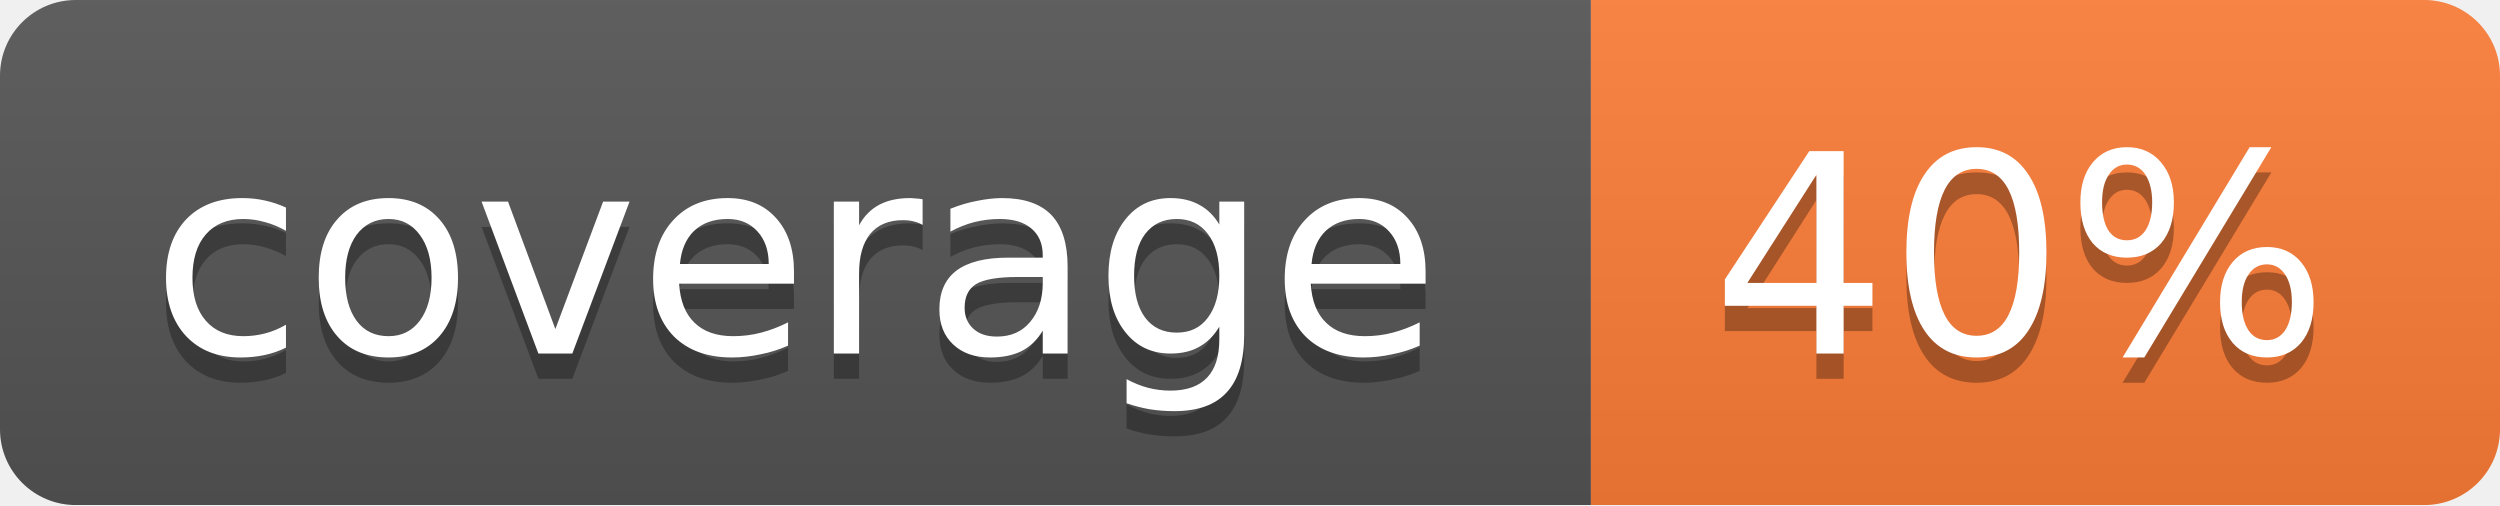
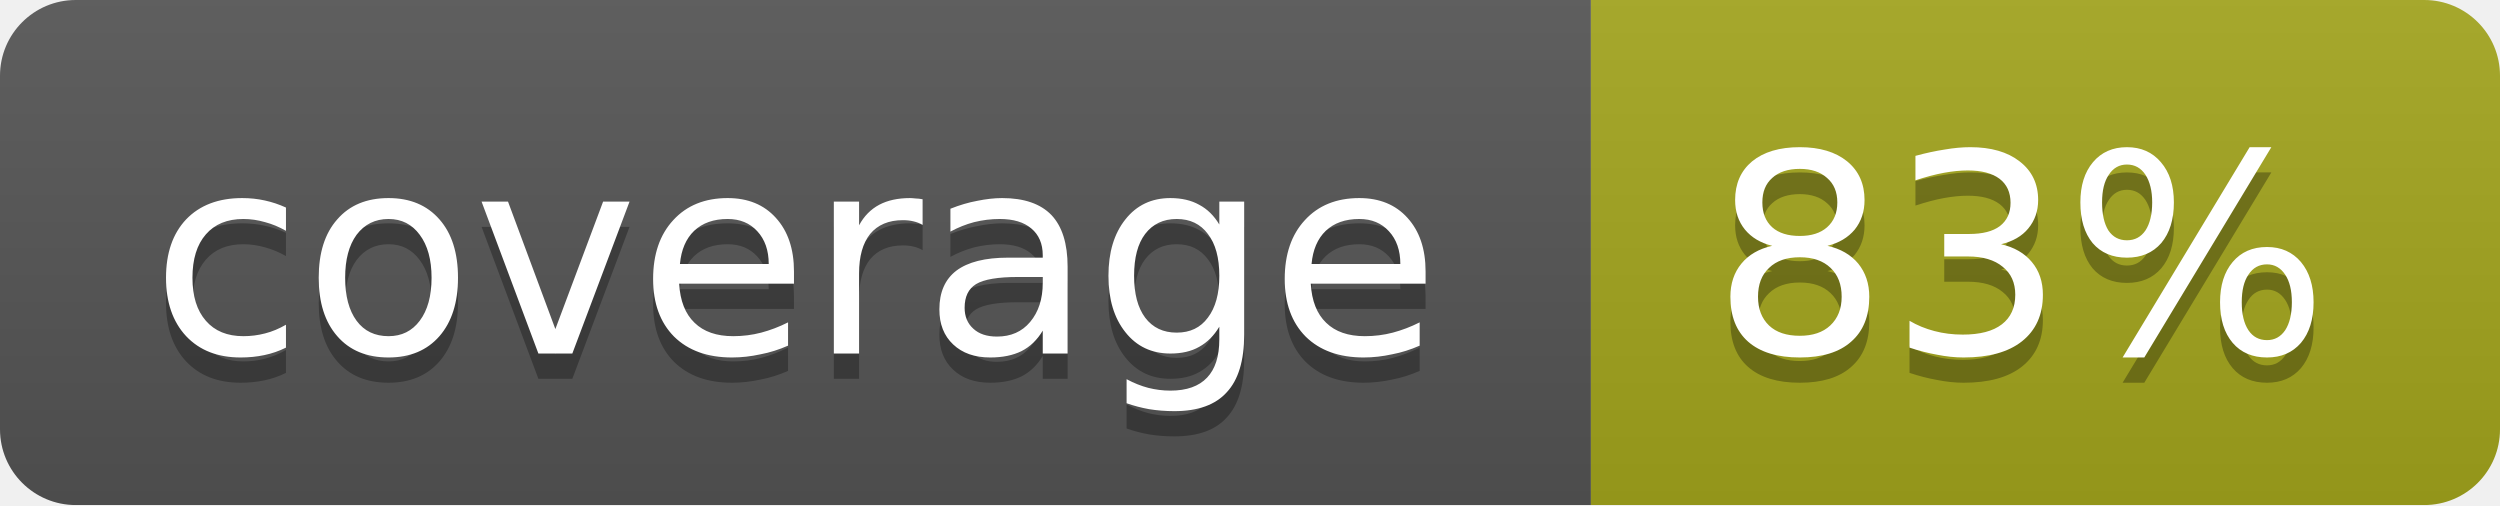
<svg xmlns="http://www.w3.org/2000/svg" width="99" height="20">
  <linearGradient id="b" x2="0" y2="100%">
    <stop offset="0" stop-color="#bbb" stop-opacity=".1" />
    <stop offset="1" stop-opacity=".1" />
  </linearGradient>
  <mask id="a">
    <rect width="99" height="20" rx="3" fill="#fff" />
  </mask>
  <g mask="url(#a)">
    <path fill="#555" d="M0 0h63v20H0z" />
-     <path fill="#fe7d37" d="M63 0h36v20H63z" />
+     <path fill="#a4a61d" d="M63 0h36v20H63z" />
    <path fill="url(#b)" d="M0 0h99v20H0z" />
  </g>
  <g fill="#fff" text-anchor="middle" font-family="DejaVu Sans,Verdana,Geneva,sans-serif" font-size="11">
    <text x="31.5" y="15" fill="#010101" fill-opacity=".3">coverage</text>
    <text x="31.5" y="14">coverage</text>
-     <text x="80" y="15" fill="#010101" fill-opacity=".3">40%</text>
-     <text x="80" y="14">40%</text>
+     <text x="80" y="15" fill="#010101" fill-opacity=".3">83%</text>
+     <text x="80" y="14">83%</text>
  </g>
</svg>
